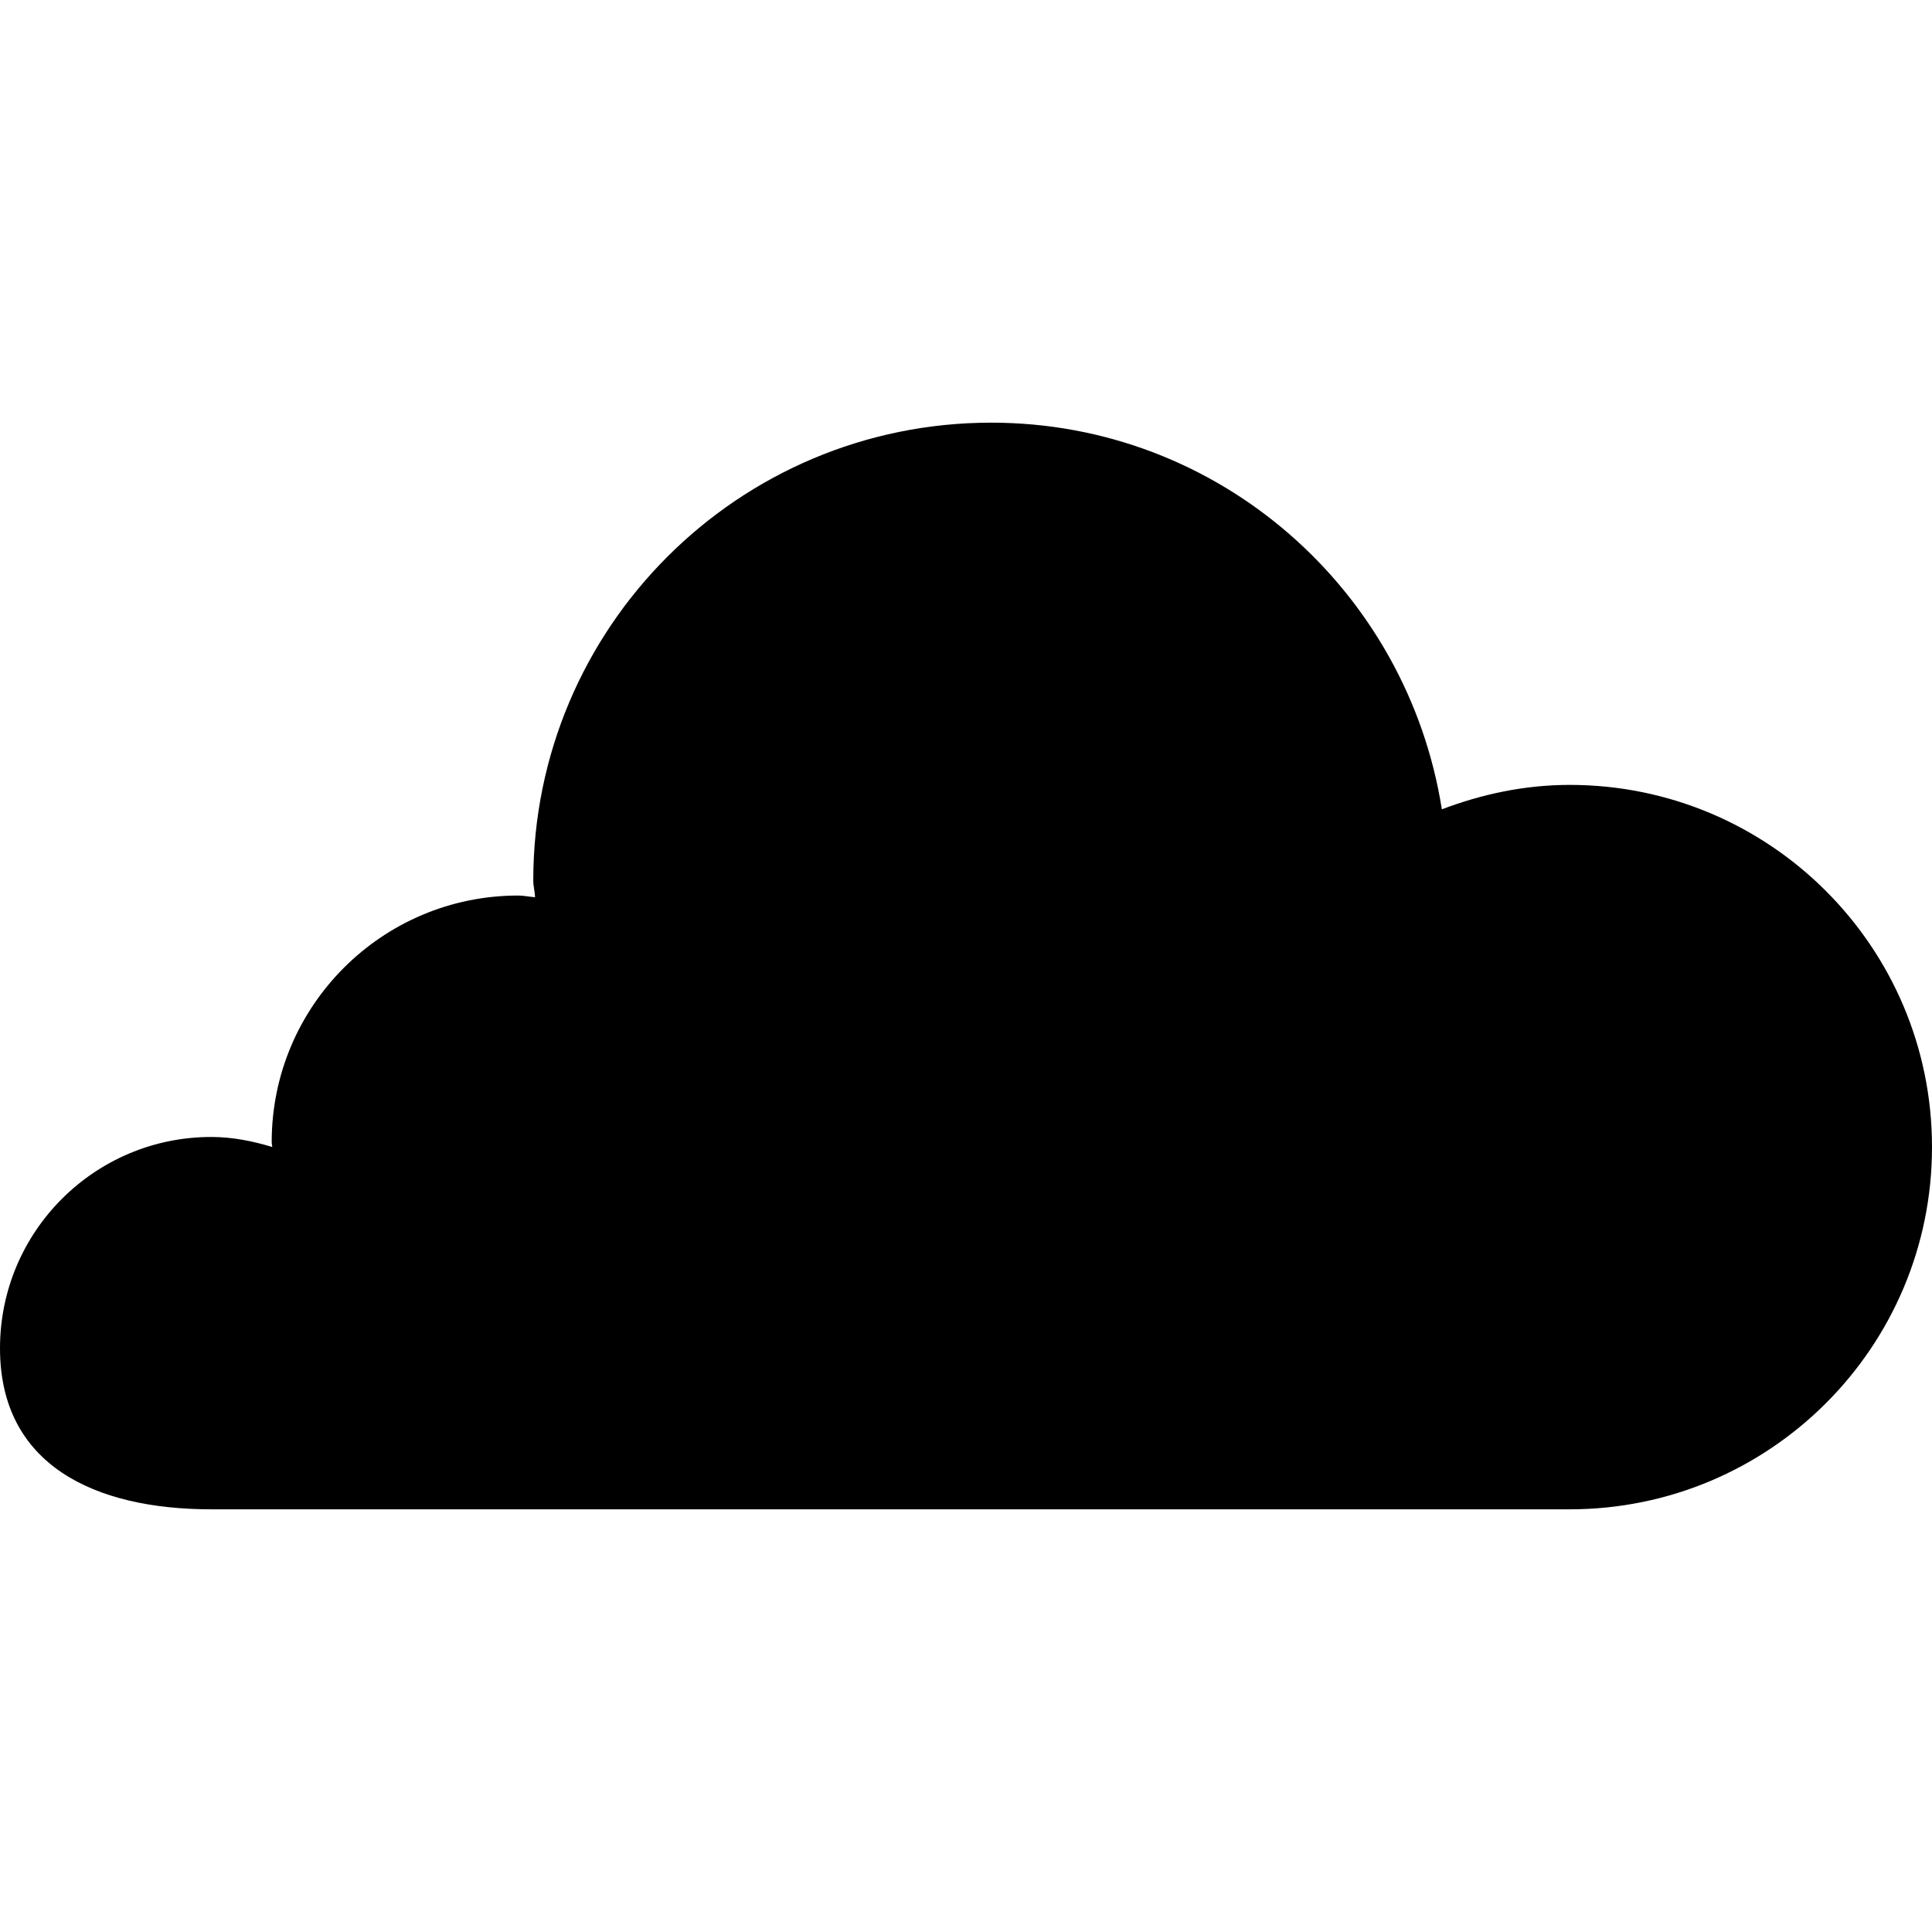
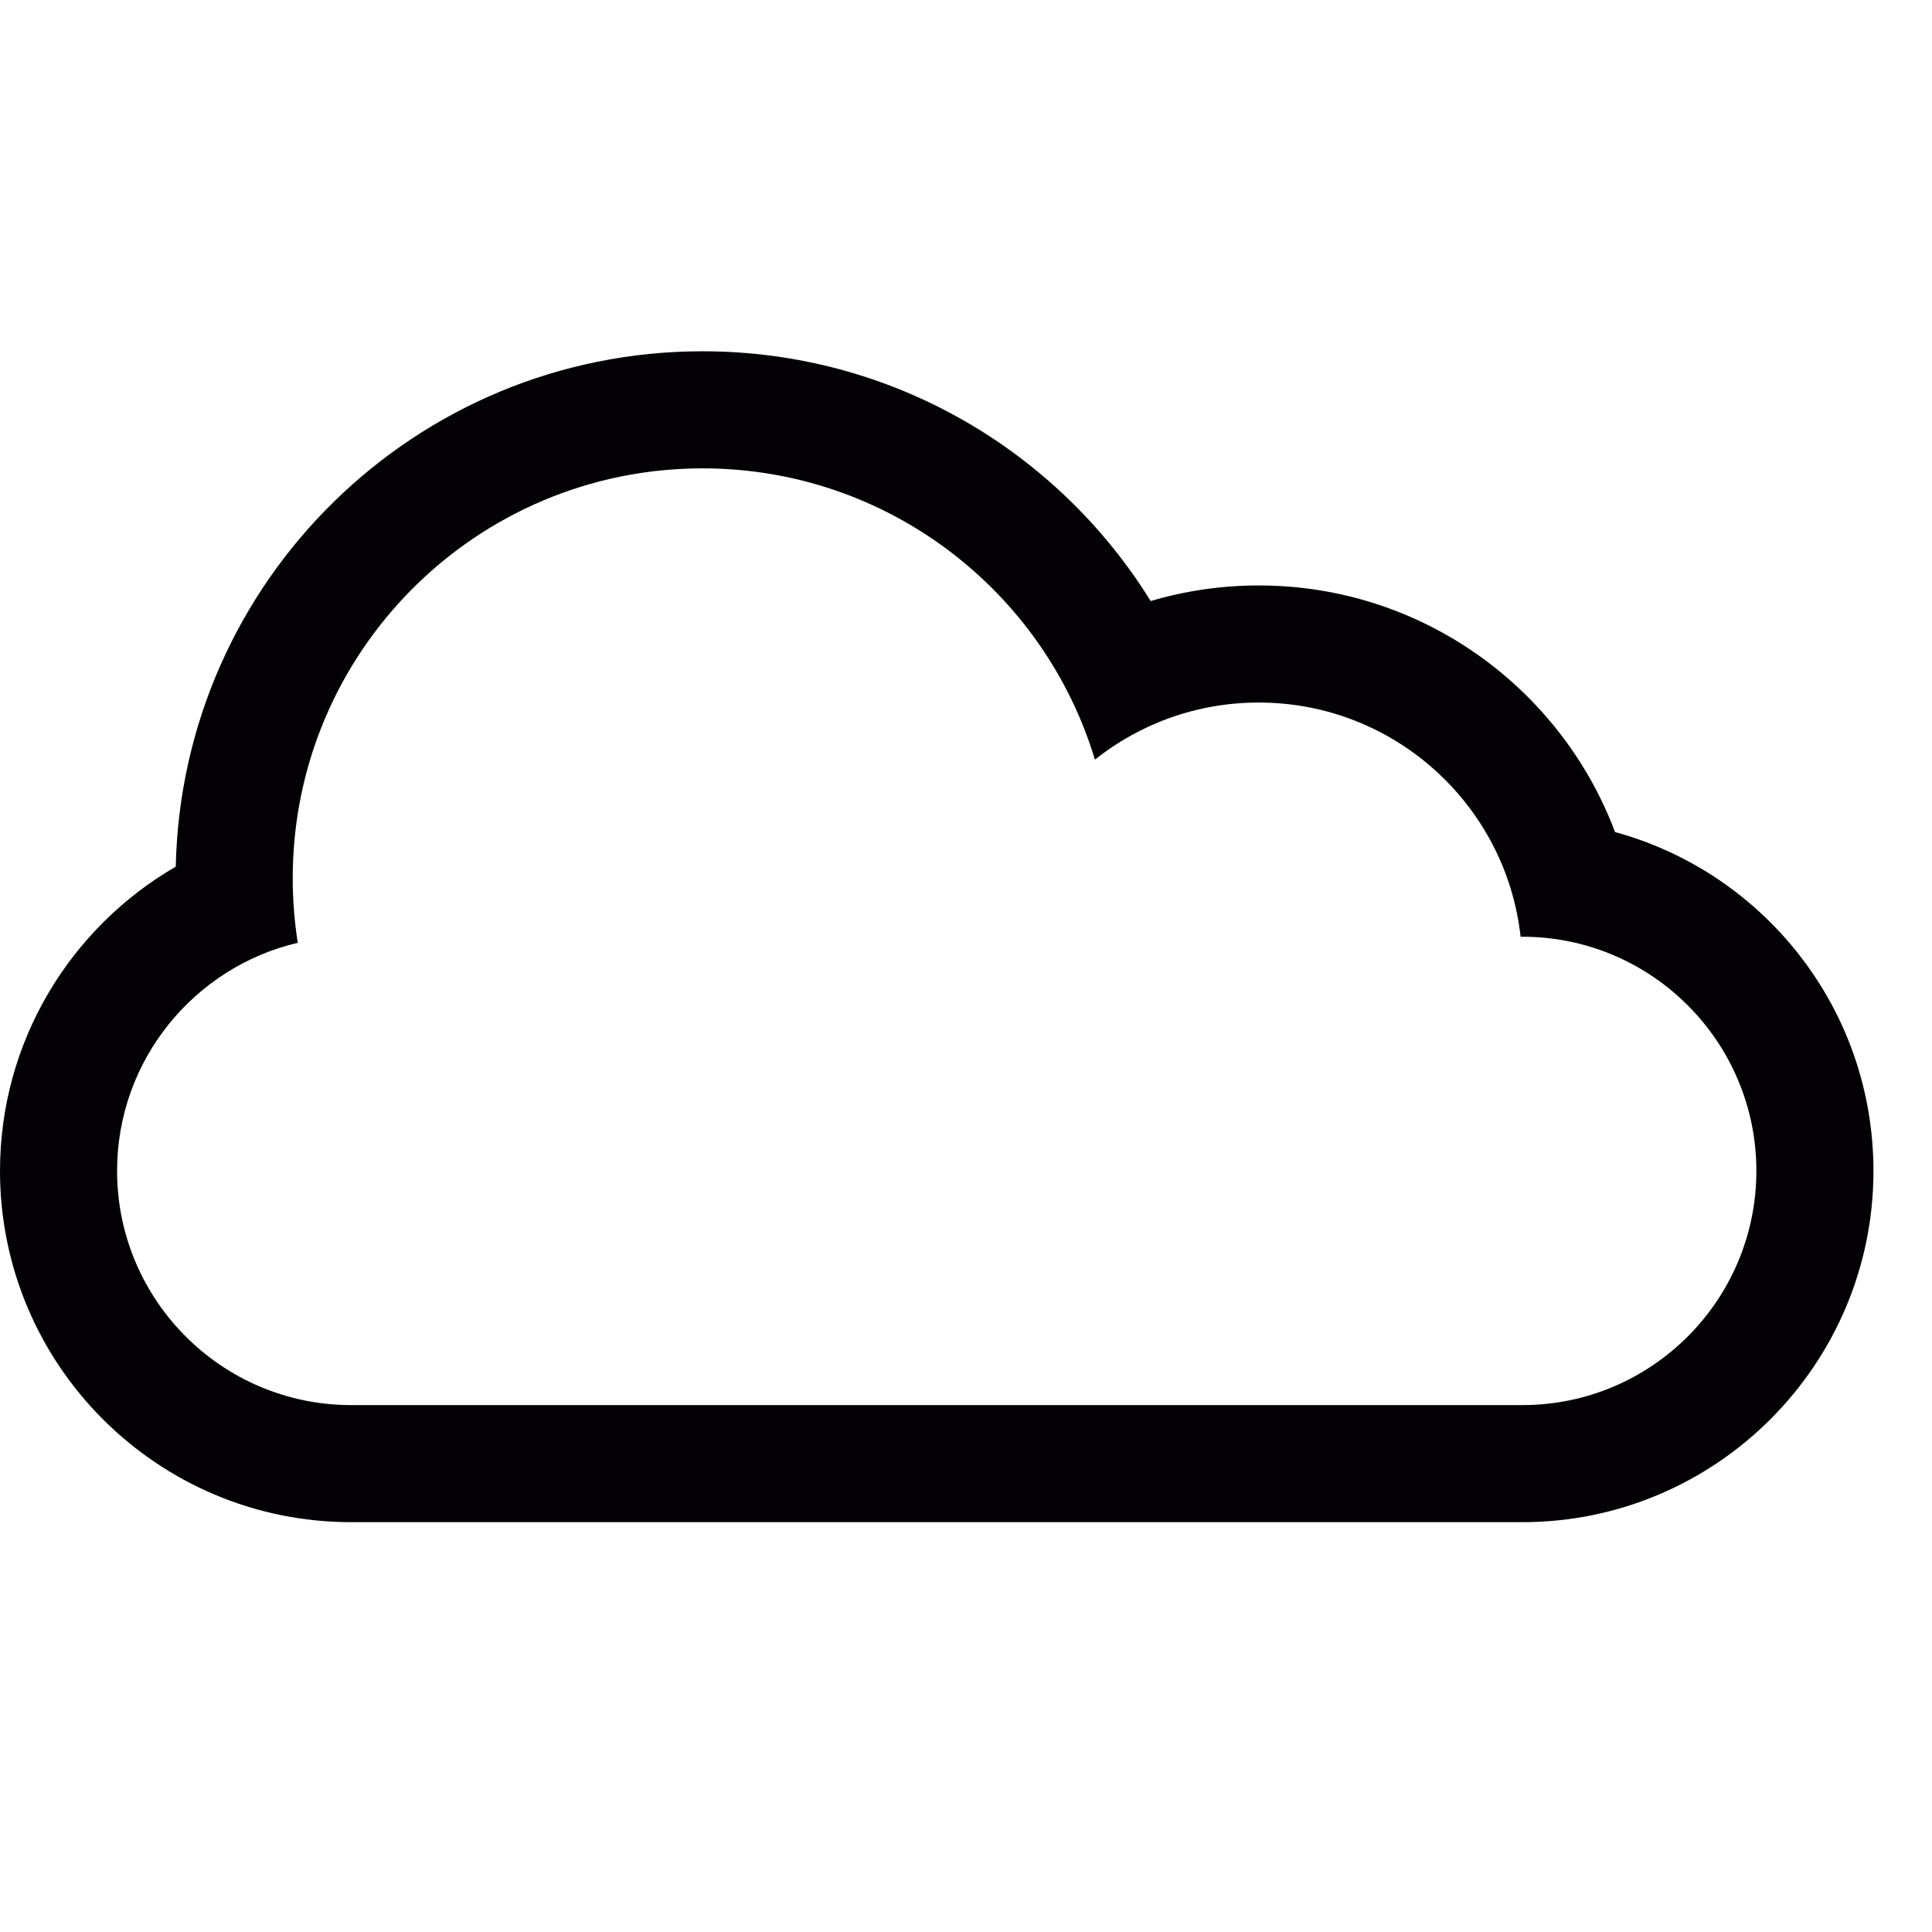
- <svg xmlns="http://www.w3.org/2000/svg" height="100" width="100">
-   <path d="m81.245,40.626c-2.34,0-4.558,0.484-6.615,1.264-1.788-11.321-11.508-20.013-23.326-20.013-13.095,0-23.702,10.608-23.702,23.696,0,0.296,0.081,0.571,0.094,0.867-0.296-0.02-0.578-0.087-0.874-0.087-7.045,0-12.759,5.714-12.759,12.759,0,0.087,0.027,0.168,0.027,0.255-1.008-0.302-2.05-0.518-3.153-0.518-6.043,0-10.937,4.901-10.937,10.938,0,6.043,4.894,8.335,10.937,8.335h70.308c10.358,0,18.755-8.389,18.755-18.748s-8.396-18.748-18.755-18.748z" />
+ <svg xmlns="http://www.w3.org/2000/svg" version="1.1" id="Capa_1" x="0px" y="0px" viewBox="0 0 33 33" style="enable-background:new 0 0 32 32;" xml:space="preserve">
+   <g>
+     <path style="fill:#030104;" d="M27.586,14.212C26.66,11.751,24.284,10,21.5,10c-0.641,0-1.26,0.093-1.846,0.266   C18.068,7.705,15.233,6,12,6c-4.905,0-8.893,3.924-8.998,8.803C1.208,15.842,0,17.783,0,20c0,3.312,2.687,6,6,6h20   c3.312,0,6-2.693,6-6C32,17.234,30.13,14.907,27.586,14.212z M26.003,24H5.997C3.794,24,2,22.209,2,20   c0-1.893,1.318-3.482,3.086-3.896C5.03,15.745,5,15.376,5,15c0-3.866,3.134-7,7-7c3.162,0,5.834,2.097,6.702,4.975   C19.471,12.364,20.441,12,21.5,12c2.316,0,4.225,1.75,4.473,4h0.03C28.206,16,30,17.791,30,20C30,22.205,28.211,24,26.003,24z" />
+   </g>
</svg>
